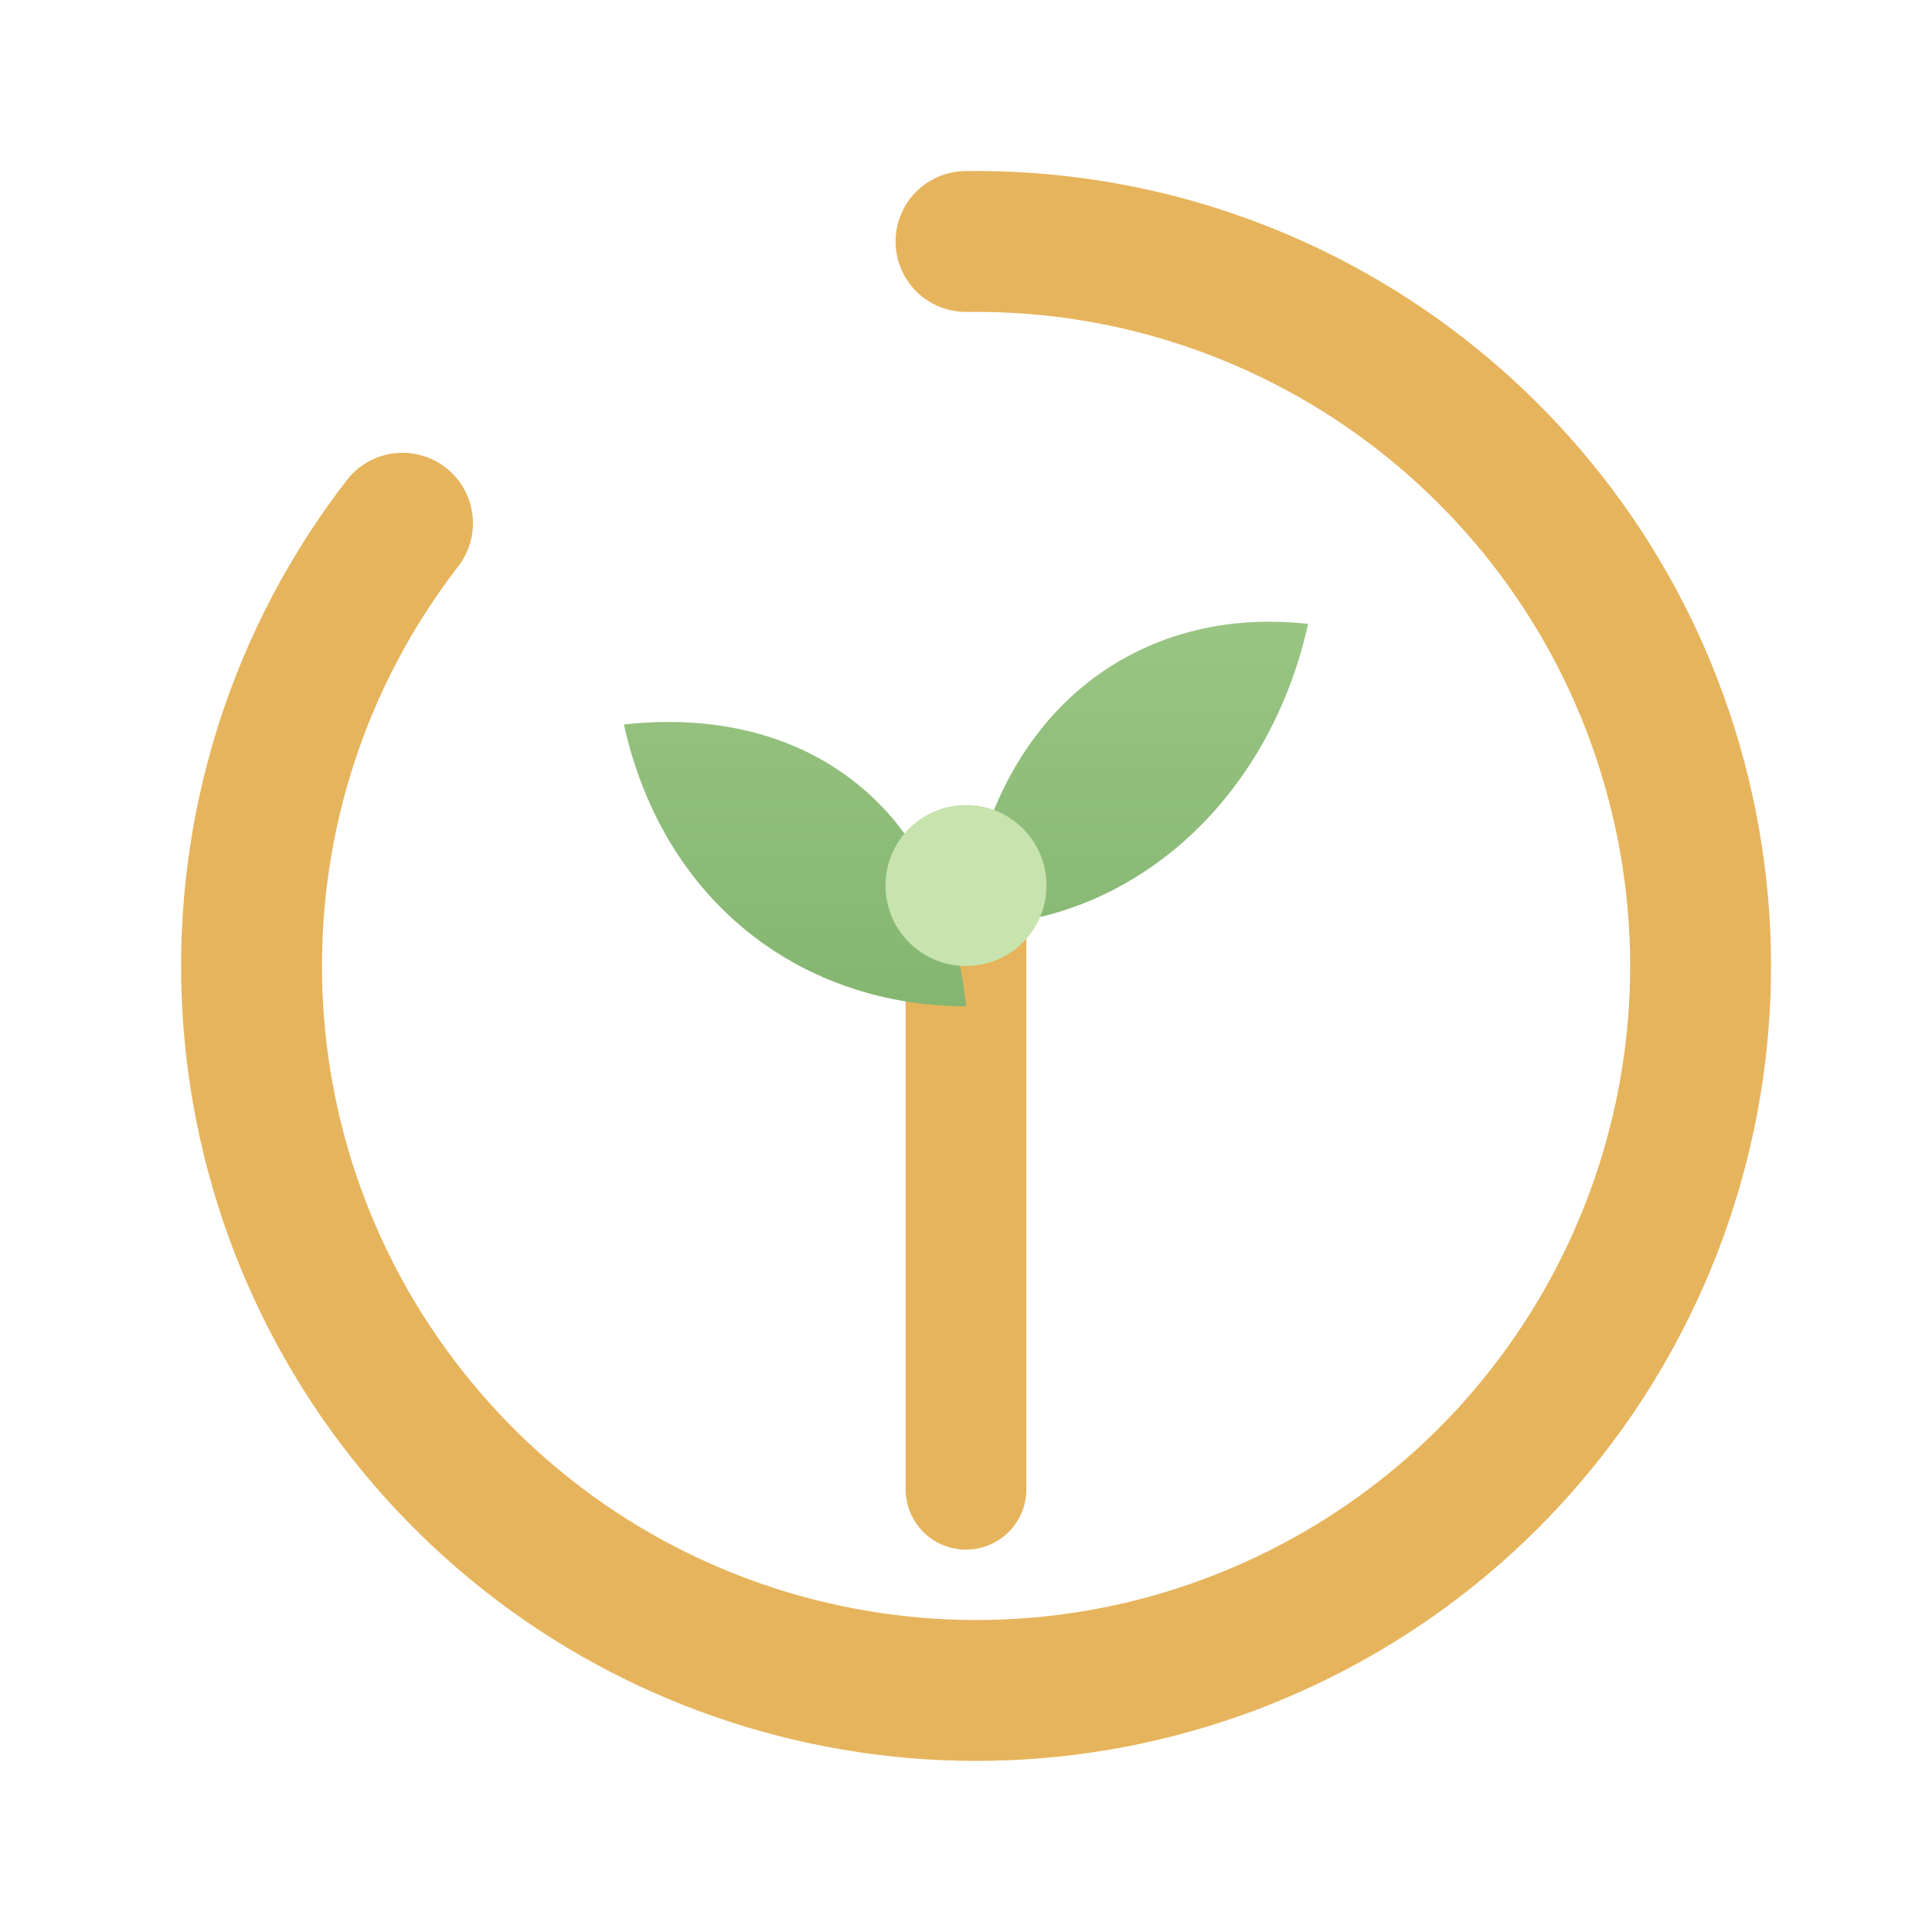
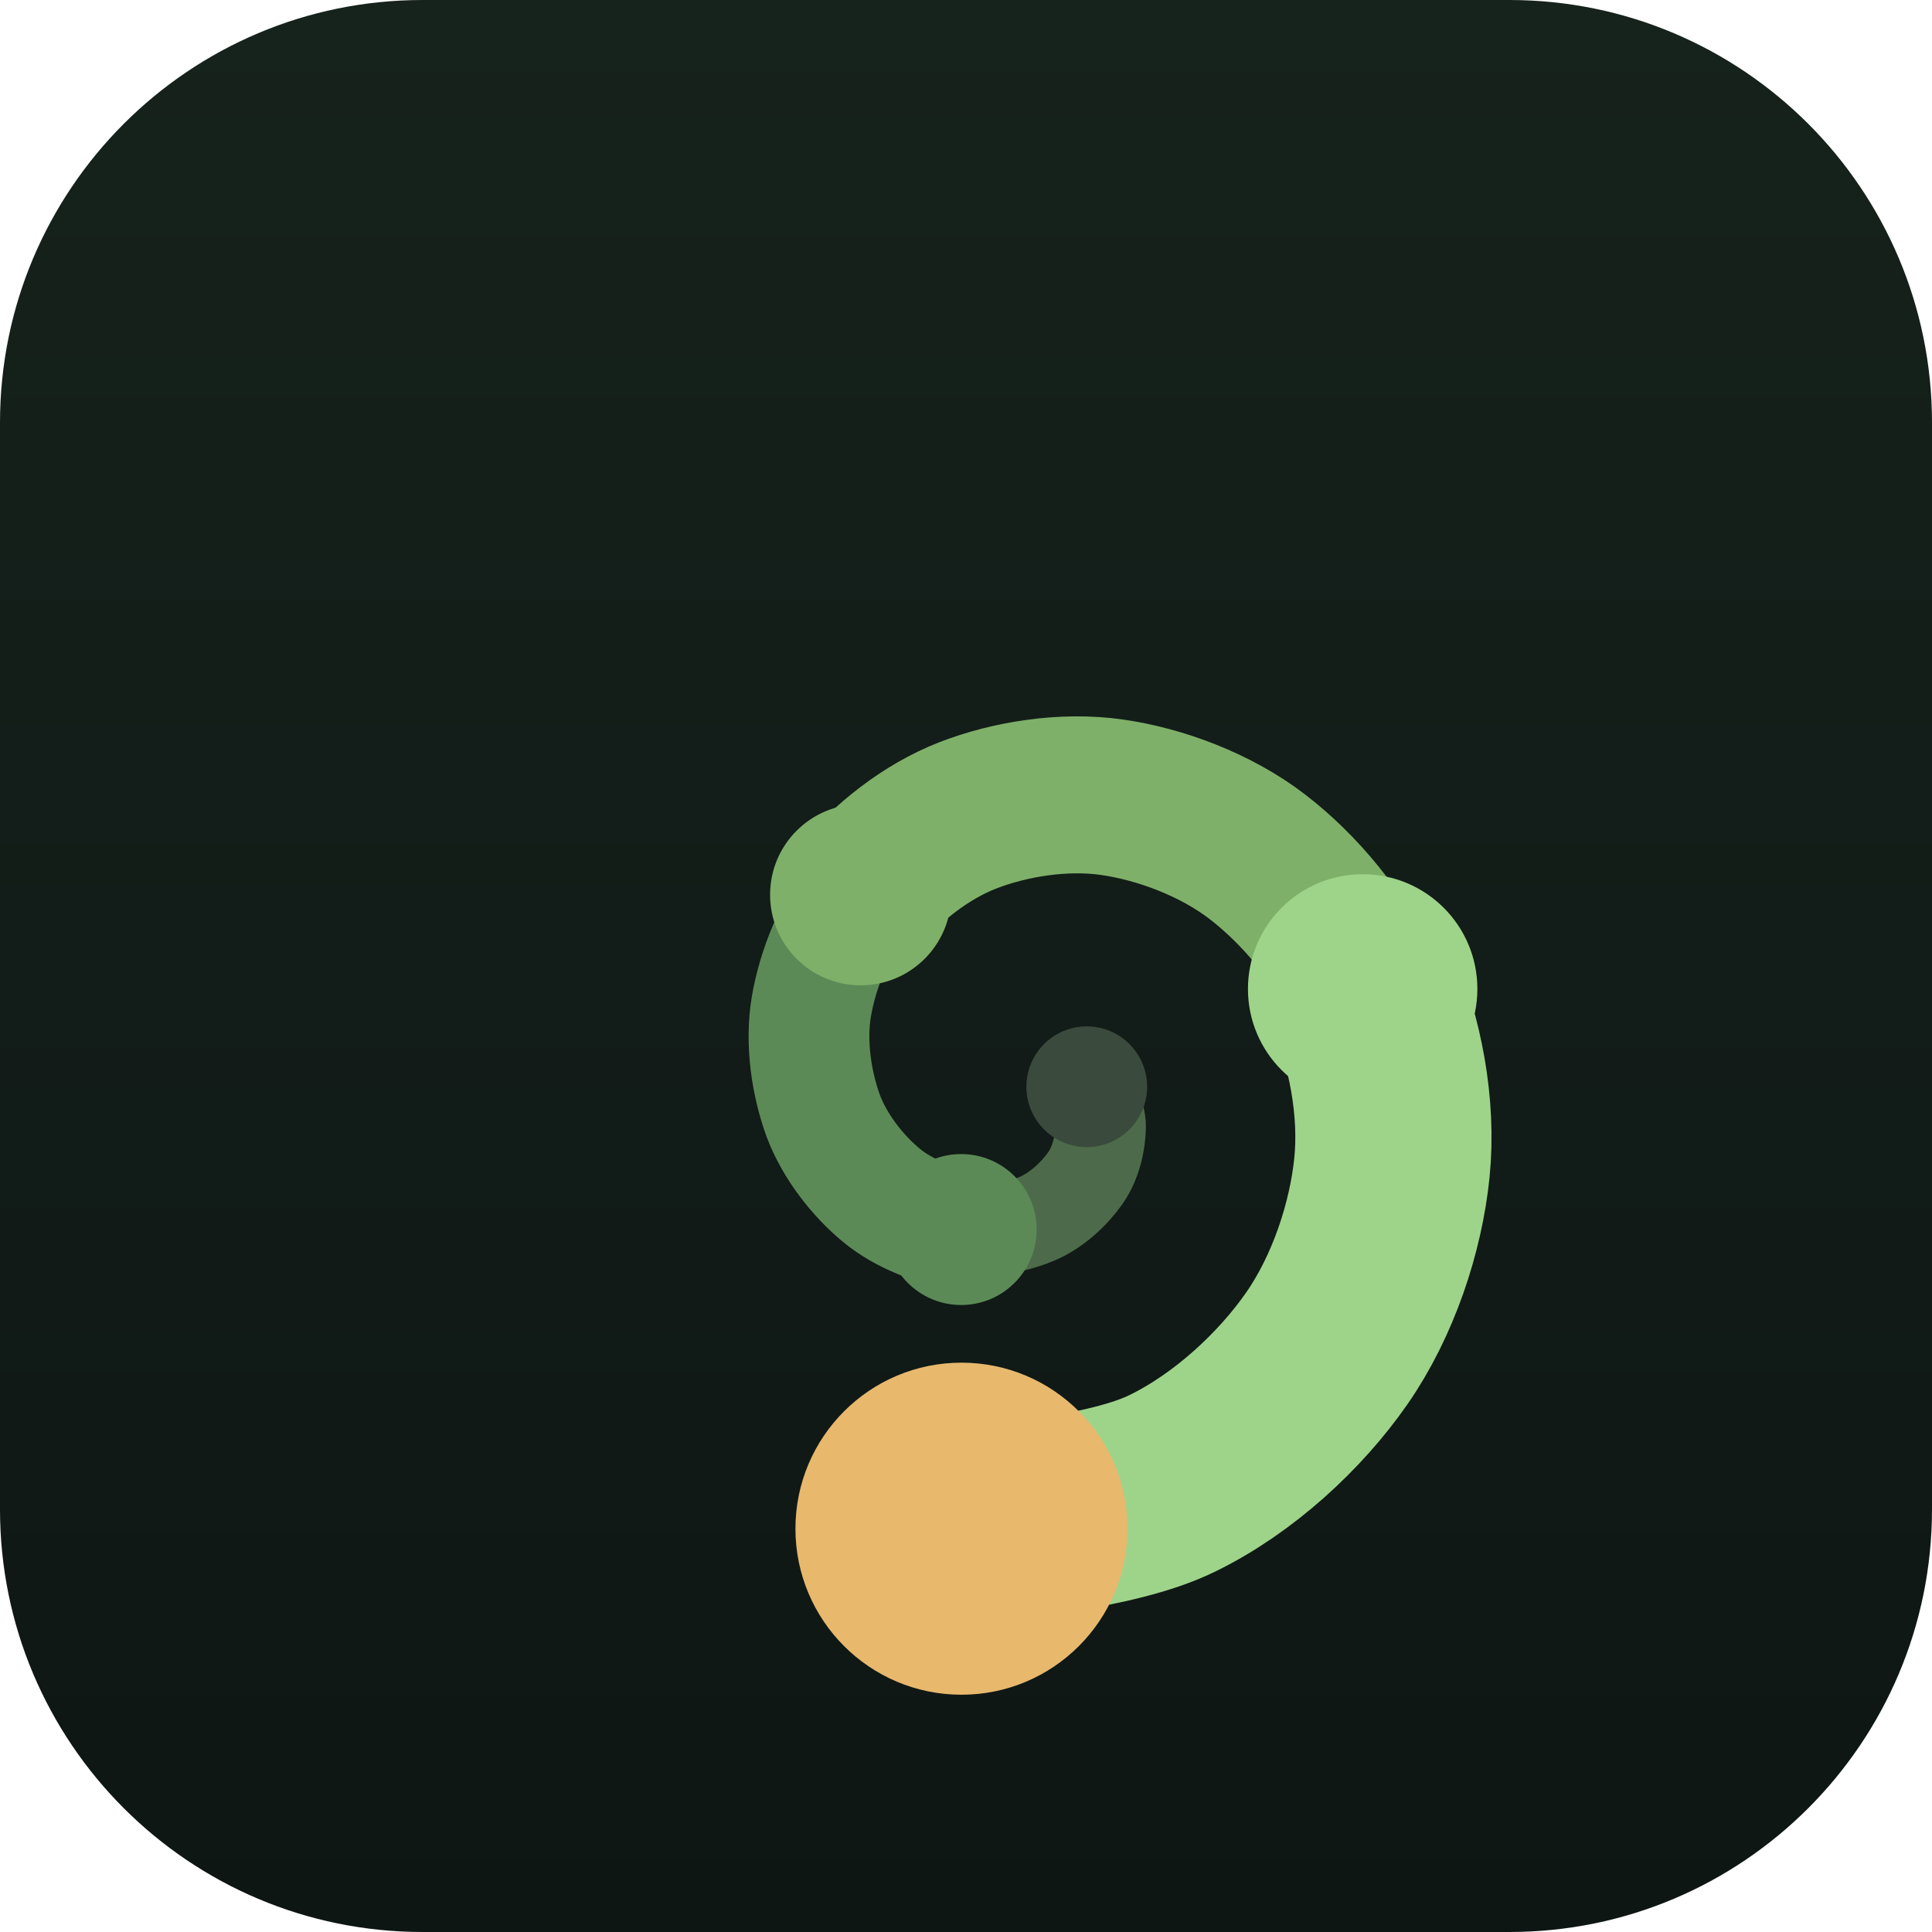
- <svg xmlns="http://www.w3.org/2000/svg" width="96" height="96" viewBox="0 0 96 96" fill="none" role="img" aria-label="sobr logo">
+ <svg xmlns="http://www.w3.org/2000/svg" width="256" height="256" viewBox="0 0 64 64" role="img" aria-label="sobr logo">
  <defs>
-     <linearGradient id="leaf" x1="48" y1="20" x2="48" y2="64" gradientUnits="userSpaceOnUse">
-       <stop offset="0" stop-color="#A6CE8C" />
-       <stop offset="1" stop-color="#74AA64" />
+     <linearGradient id="bgH" x1="0" y1="0" x2="0" y2="1">
+       <stop offset="0%" stop-color="#16221C" />
+       <stop offset="100%" stop-color="#0E1614" />
    </linearGradient>
  </defs>
-   <path d="M48 12 A36 36 0 1 1 20 26" stroke="#E6B45C" stroke-width="7" stroke-linecap="round" fill="none" />
-   <path d="M48 74 L48 44" stroke="#E6B45C" stroke-width="6" stroke-linecap="round" />
-   <path d="M48 50 C40 50 33 45 31 36 C40 35 47 40 48 50 Z" fill="url(#leaf)" />
-   <path d="M48 46 C56 46 63 40 65 31 C56 30 49 36 48 46 Z" fill="url(#leaf)" />
-   <circle cx="48" cy="44" r="4" fill="#C7E3AE" />
+   <rect width="64" height="64" rx="14" fill="url(#bgH)" />
+   <path d="M36.00,36.00        C36.08,36.22 36.47,36.84 36.46,37.34        C36.45,37.85 36.31,38.52 35.95,39.03        C35.59,39.54 35.00,40.11 34.31,40.39        C33.63,40.67 32.69,40.86 31.84,40.73" fill="none" stroke="#4D6B4A" stroke-width="3" stroke-linecap="round" stroke-linejoin="round" />
+   <path d="M31.84,40.73        C30.99,40.60 29.95,40.22 29.19,39.59        C28.43,38.96 27.66,38.00 27.27,36.96        C26.89,35.92 26.67,34.55 26.88,33.33        C27.09,32.11 27.65,30.69 28.51,29.64" fill="none" stroke="#5C8A57" stroke-width="4" stroke-linecap="round" stroke-linejoin="round" />
+   <path d="M28.51,29.64        C29.37,28.59 30.67,27.55 32.06,27.01        C33.45,26.47 35.24,26.18 36.84,26.41        C38.44,26.64 40.27,27.32 41.65,28.38        C43.03,29.44 44.40,31.05 45.14,32.76" fill="none" stroke="#7FB069" stroke-width="5.2" stroke-linecap="round" stroke-linejoin="round" />
+   <path d="M45.14,32.76        C45.88,34.48 46.31,36.69 46.11,38.67        C45.91,40.66 45.16,42.93 43.95,44.67        C42.74,46.41 40.87,48.14 38.85,49.13        C36.83,50.13 33.02,50.39 31.85,50.64" fill="none" stroke="#9ED48A" stroke-width="6.5" stroke-linecap="round" stroke-linejoin="round" />
+   <circle cx="36.00" cy="36.00" r="2" fill="#3A4A3D" />
+   <circle cx="31.84" cy="40.73" r="2.5" fill="#5C8A57" />
+   <circle cx="28.51" cy="29.64" r="3" fill="#7FB069" />
+   <circle cx="45.14" cy="32.76" r="3.8" fill="#9ED48A" />
+   <circle cx="31.85" cy="50.64" r="5.5" fill="#E8B86D" />
</svg>
